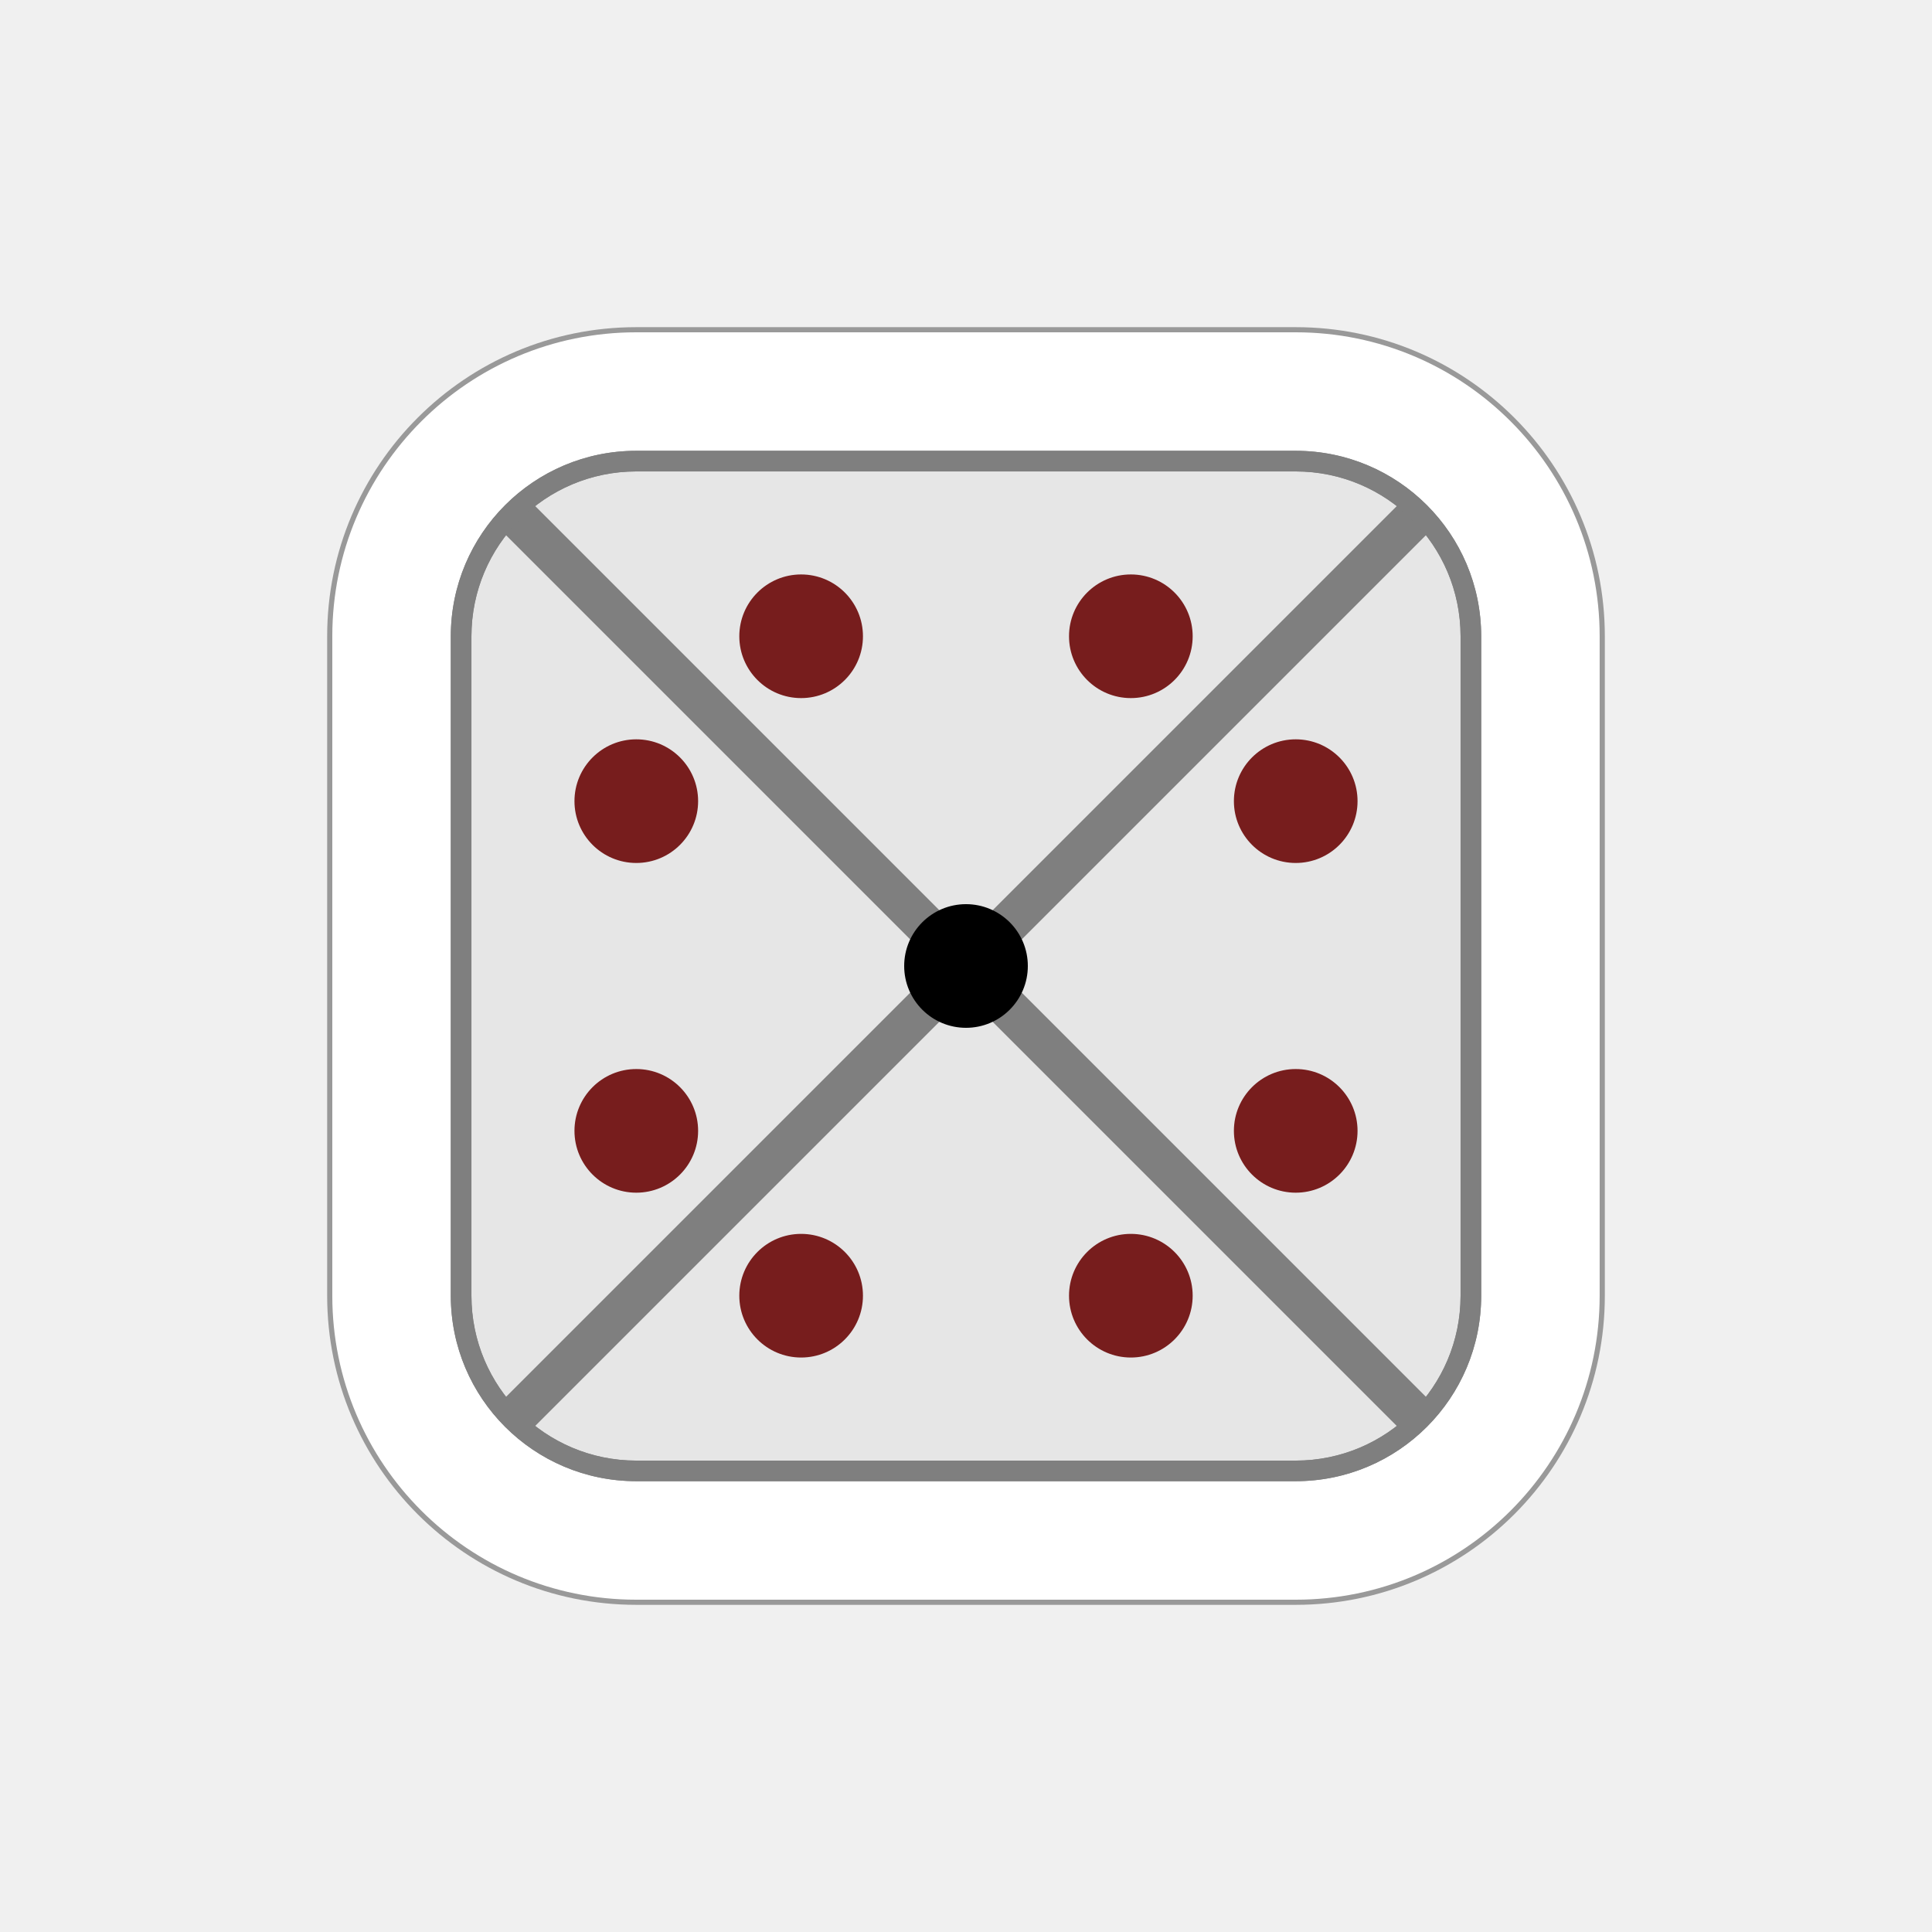
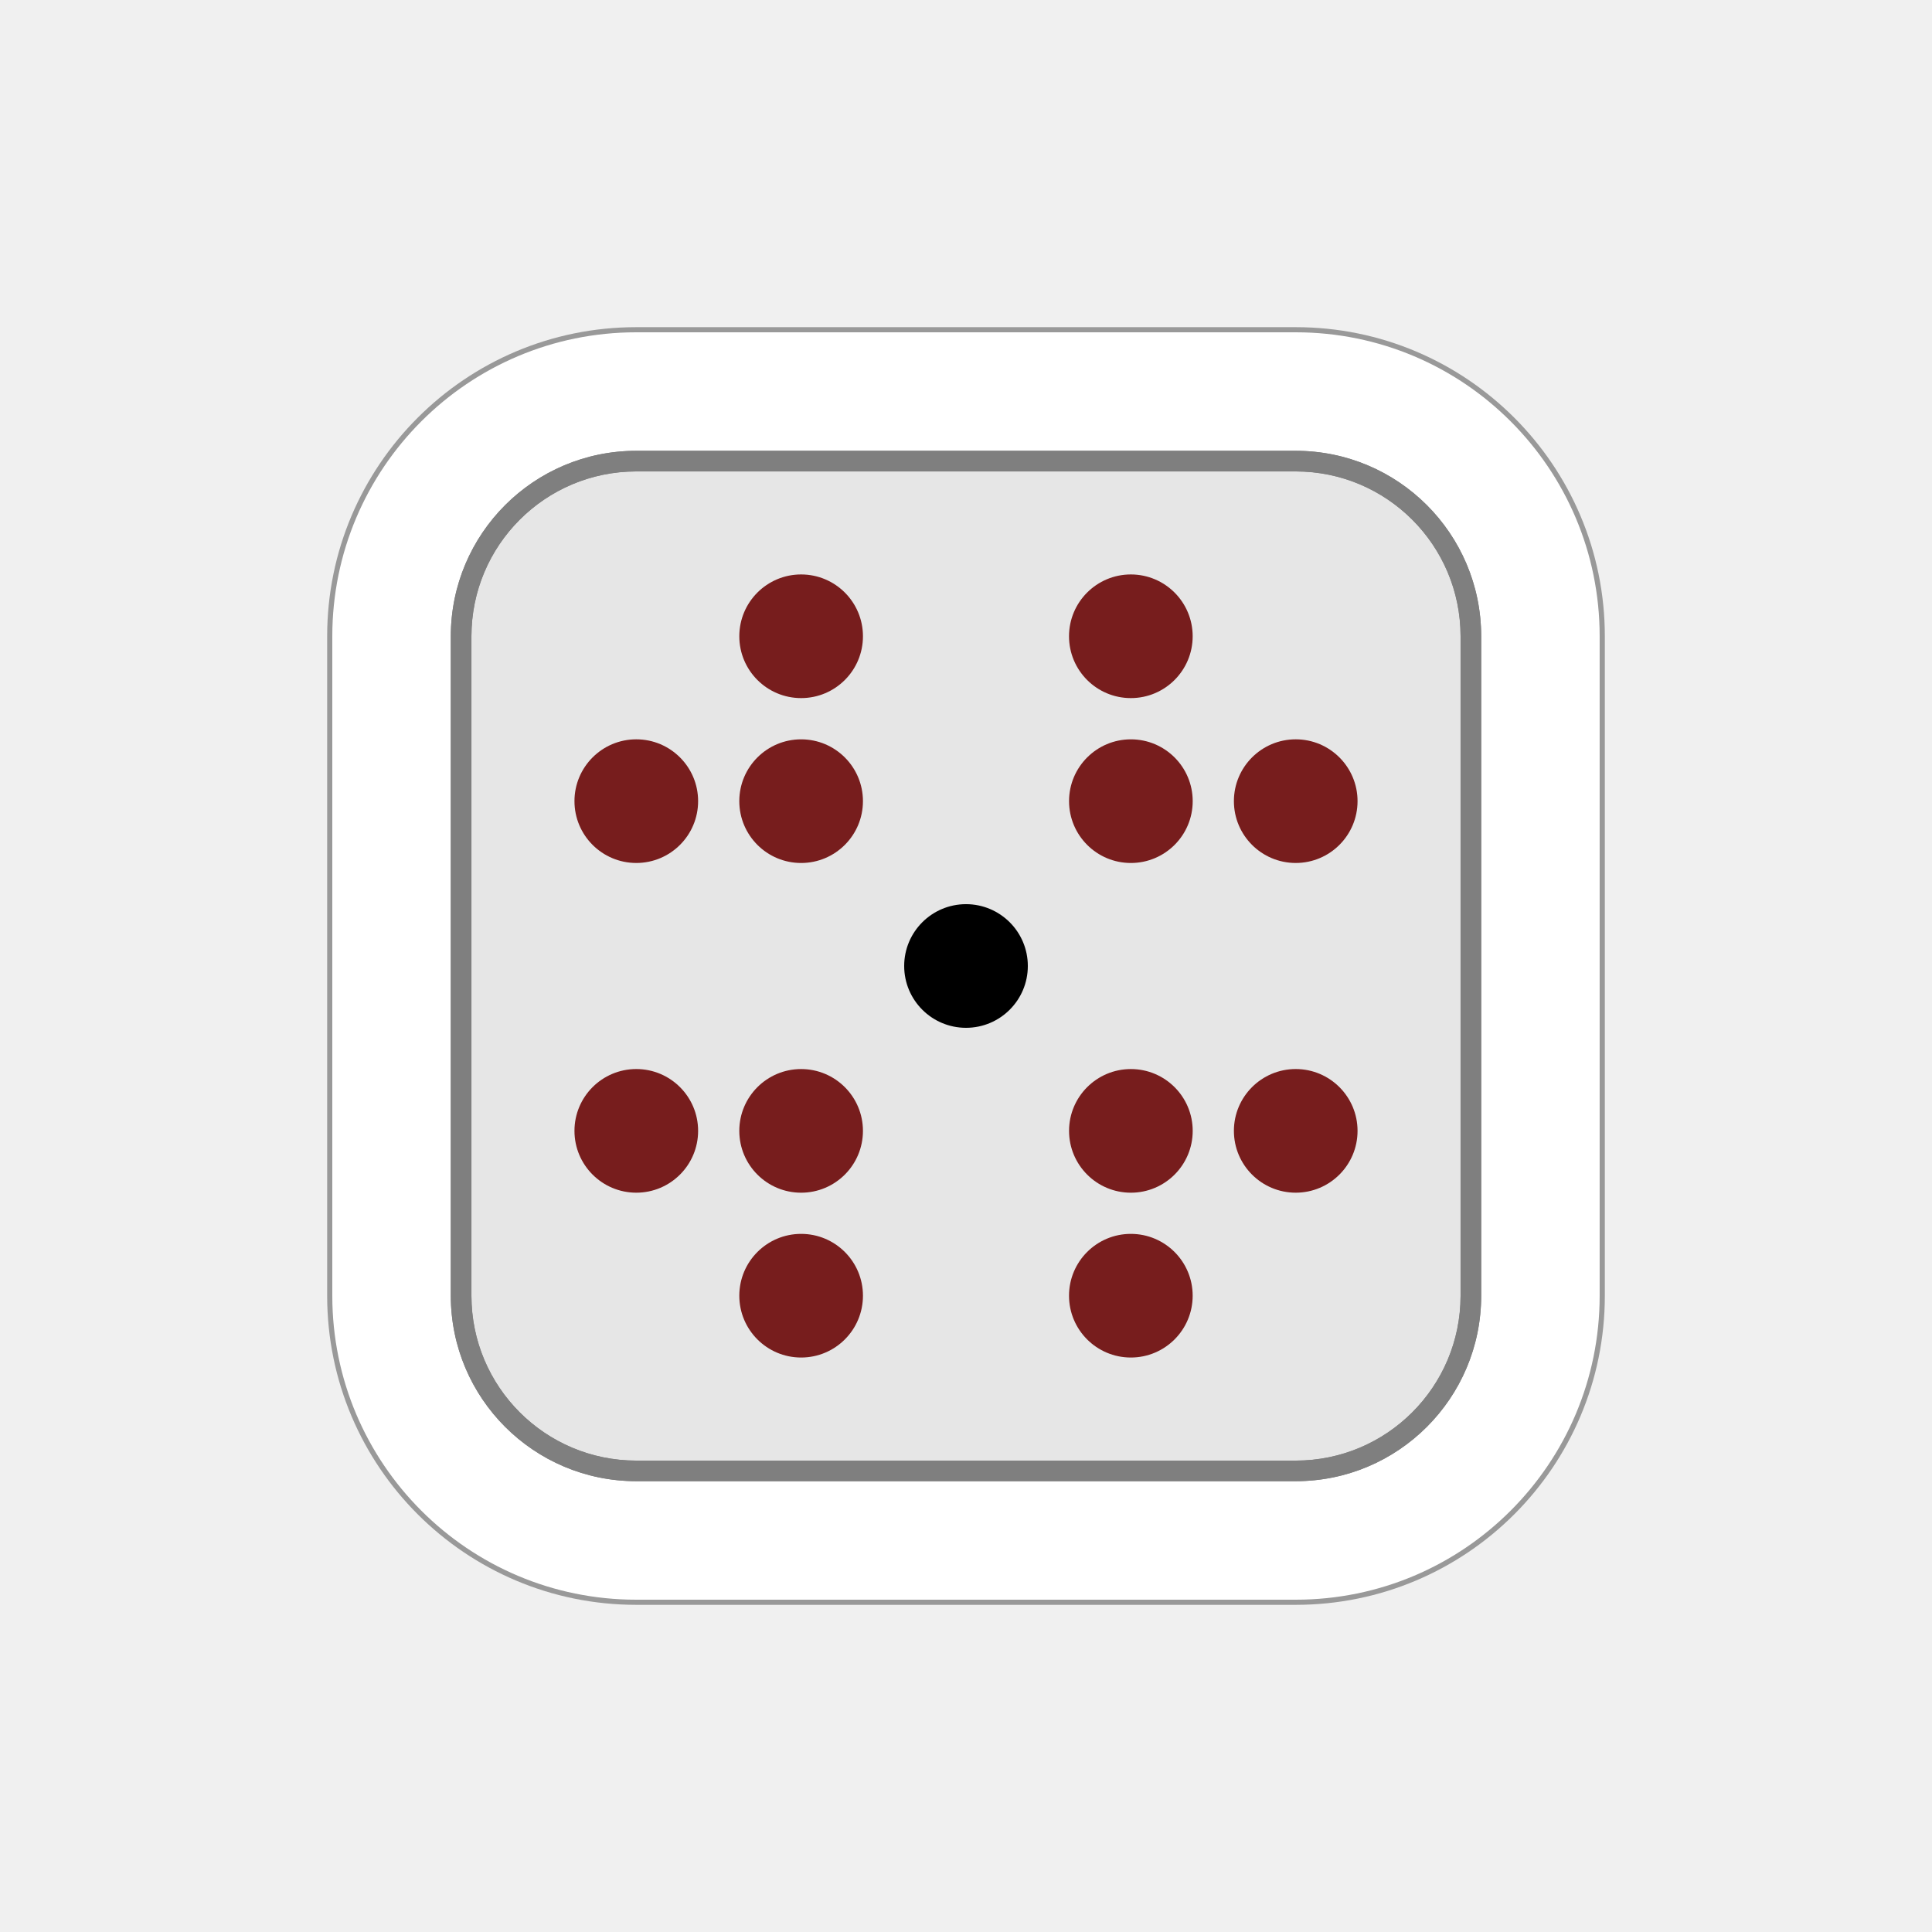
<svg xmlns="http://www.w3.org/2000/svg" width="177.17" height="177.17" shape-rendering="geometricPrecision" image-rendering="optimizeQuality" fill-rule="evenodd" clip-rule="evenodd" viewBox="0 0 50 50" version="1.1" id="svg13">
  <defs id="defs7">
    <linearGradient id="0" x1="21.405" x2="77.64" gradientUnits="userSpaceOnUse">
      <stop stop-color="#fff" id="stop2" />
      <stop offset="1" stop-color="#fff" stop-opacity="0" id="stop4" />
    </linearGradient>
  </defs>
  <path id="ellipse2354-6-0-7-9-10-9-5-2-7-3" style="fill:#999999;fill-opacity:1;fill-rule:nonzero;stroke:none;stroke-width:0.125" d="M 16.467,8.467 A 8,8 0 0 0 8.467,16.467 v 17.066 a 8,8 0 0 0 8,8 h 17.066 a 8,8 0 0 0 8,-8 V 16.467 A 8,8 0 0 0 33.533,8.467 Z" />
  <path id="ellipse2356-4-4-7-1-1-0-06-3-0" style="fill:#ffffff;fill-opacity:1;fill-rule:nonzero;stroke:none;stroke-width:0.125" d="M 16.467,8.6 A 7.866,7.866 0 0 0 8.6,16.467 v 17.066 a 7.866,7.866 0 0 0 7.866,7.867 h 17.066 a 7.866,7.866 0 0 0 7.867,-7.867 V 16.467 A 7.866,7.866 0 0 0 33.533,8.6 Z" />
  <path id="ellipse2316-7-7-1-3-5-1-18-5-6" style="fill:#7f7f7f;fill-opacity:1;fill-rule:nonzero;stroke:none;stroke-width:0.125" d="m 16.467,11.667 a 4.8,4.8 0 0 0 -4.8,4.8 v 17.066 a 4.8,4.8 0 0 0 4.8,4.8 h 17.066 a 4.8,4.8 0 0 0 4.8,-4.8 v -17.066 a 4.8,4.8 0 0 0 -4.8,-4.8 z" />
  <path id="rect872-0-7-3-5-5-7-2-8-3-4-4-7-5-0-1-2-9-2-28-4-49-3-0" style="fill:#e6e6e6;fill-opacity:1;fill-rule:nonzero;stroke:none;stroke-width:0.314" d="m 16.467,12.2 a 4.267,4.267 0 0 0 -4.266,4.267 v 17.008 0.058 a 4.267,4.267 0 0 0 4.266,4.267 h 17.066 a 4.267,4.267 0 0 0 4.267,-4.267 v -17.066 a 4.267,4.267 0 0 0 -4.267,-4.267 z" />
  <g id="g867">
    <g id="g10905-2" transform="translate(-451.5198,-546.9083)">
      <ellipse style="fill:#771d1d;fill-opacity:1;fill-rule:nonzero;stroke:none;stroke-width:0.125" id="path7851-9-1-9-8-11-3-0-4-8-8-3-5-9-7-2-0-4-4-6-0" transform="scale(-1,1)" cx="-480.786" cy="563.375" rx="1.6" ry="1.6" />
      <ellipse style="fill:#771d1d;fill-opacity:1;fill-rule:nonzero;stroke:none;stroke-width:0.125" id="path7851-9-1-9-8-1-9-8-1-74-9-1-6-3-6-1-3-3-7-6-2-1" transform="scale(-1,1)" cx="-472.253" cy="563.375" rx="1.6" ry="1.6" />
      <ellipse style="fill:#771d1d;fill-opacity:1;fill-rule:nonzero;stroke:none;stroke-width:0.125" id="path7851-9-1-9-8-9-7-9-2-4-7-8-9-1-3-2-2-86-0-1-9-9" transform="scale(-1,1)" cx="-467.987" cy="567.642" rx="1.6" ry="1.6" />
      <ellipse style="fill:#771d1d;fill-opacity:1;fill-rule:nonzero;stroke:none;stroke-width:0.125" id="path7851-9-1-9-8-8-6-2-9-86-0-7-4-2-4-6-4-4-3-8-0-6" transform="scale(-1,1)" cx="-485.053" cy="567.642" rx="1.6" ry="1.6" />
      <ellipse style="fill:#771d1d;fill-opacity:1;fill-rule:nonzero;stroke:none;stroke-width:0.125" id="path7851-9-1-9-8-9-5-2-87-0-51-9-7-2-6-2-8-8-89-2-2-2-5" transform="scale(-1,1)" cx="-467.987" cy="576.175" rx="1.6" ry="1.6" />
      <ellipse style="fill:#771d1d;fill-opacity:1;fill-rule:nonzero;stroke:none;stroke-width:0.125" id="path7851-9-1-9-8-9-8-9-0-3-4-8-2-0-4-8-5-1-7-5-3-75-9" transform="scale(-1,1)" cx="-472.253" cy="580.441" rx="1.6" ry="1.6" />
      <ellipse style="fill:#771d1d;fill-opacity:1;fill-rule:nonzero;stroke:none;stroke-width:0.125" id="path7851-9-1-9-8-9-6-5-1-8-9-4-8-4-2-8-9-1-6-7-0-2-3" transform="scale(-1,1)" cx="-480.786" cy="580.441" rx="1.6" ry="1.6" />
      <ellipse style="fill:#771d1d;fill-opacity:1;fill-rule:nonzero;stroke:none;stroke-width:0.125" id="path7851-9-1-9-8-9-26-20-4-8-8-9-2-4-4-7-5-3-6-5-5-9-6" transform="scale(-1,1)" cx="-485.053" cy="576.175" rx="1.6" ry="1.6" />
-       <rect y="724.818" x="66.917" height="33.066" width="1.067" id="rect8611-6-2-3-5-5-06-8-7-6-1-9-4-8-3-56-6-2-7-4-8-3-5-0-5-8-3-4-1-2" style="fill:#7f7f7f;fill-opacity:1;fill-rule:nonzero;stroke:none;stroke-width:0.308" transform="matrix(-0.7071068,0.7071068,0.7071068,0.7071068,0,0)" />
-       <rect transform="matrix(0.7071068,0.7071068,0.7071068,-0.7071068,0,0)" y="-83.983" x="740.817" height="33.066" width="1.067" id="rect8611-3-9-5-1-1-4-4-5-9-4-7-0-8-4-6-3-1-29-6-72-8-0-0-2-5-3-1-4-4" style="fill:#7f7f7f;fill-opacity:1;fill-rule:nonzero;stroke:none;stroke-width:0.308" />
      <ellipse style="fill:#000000;fill-opacity:1;fill-rule:nonzero;stroke:none;stroke-width:0.125" id="path7851-8-1-9-3-2-4-1-8-2-5-3-5-7-2-7-63-8-0-4-7-3-4-8-8" transform="scale(-1,1)" cx="-476.52" cy="571.908" rx="1.6" ry="1.6" />
    </g>
    <path id="ellipse2316-7-7-1-3-5-1-18-5-6-1" style="fill:#7f7f7f;fill-opacity:1;fill-rule:nonzero;stroke:none;stroke-width:0.125" d="m 16.467,11.667 a 4.8,4.8 0 0 0 -4.8,4.8 v 17.066 a 4.8,4.8 0 0 0 4.8,4.8 h 17.066 a 4.8,4.8 0 0 0 4.8,-4.8 v -17.066 a 4.8,4.8 0 0 0 -4.8,-4.8 z m -0.001,0.534 h 17.066 a 4.267,4.267 0 0 1 4.267,4.267 v 17.066 a 4.267,4.267 0 0 1 -4.267,4.267 H 16.466 a 4.267,4.267 0 0 1 -4.266,-4.267 v -0.058 -17.008 a 4.267,4.267 0 0 1 4.266,-4.267 z" />
  </g>
+   <ellipse style="fill:#771d1d;fill-opacity:1;fill-rule:nonzero;stroke:none;stroke-width:0.125" id="path7851-9-1-9-8-1-9-8-1-74-9-1-6-3-6-1-3-3-7-6-2-1-8" transform="scale(-1,1)" cx="-20.733" cy="20.734" rx="1.6" ry="1.6" />
+   <ellipse style="fill:#771d1d;fill-opacity:1;fill-rule:nonzero;stroke:none;stroke-width:0.125" id="path7851-9-1-9-8-1-9-8-1-74-9-1-6-3-6-1-3-3-7-6-2-1-1" transform="scale(-1,1)" cx="-29.267" cy="20.734" rx="1.6" ry="1.6" />
+   <ellipse style="fill:#771d1d;fill-opacity:1;fill-rule:nonzero;stroke:none;stroke-width:0.125" id="path7851-9-1-9-8-1-9-8-1-74-9-1-6-3-6-1-3-3-7-6-2-1-4" transform="scale(-1,1)" cx="-29.267" cy="29.267" rx="1.6" ry="1.6" />
+   <ellipse style="fill:#771d1d;fill-opacity:1;fill-rule:nonzero;stroke:none;stroke-width:0.125" id="path7851-9-1-9-8-1-9-8-1-74-9-1-6-3-6-1-3-3-7-6-2-1-0" transform="scale(-1,1)" cx="-20.733" cy="29.267" rx="1.6" ry="1.6" />
</svg>
